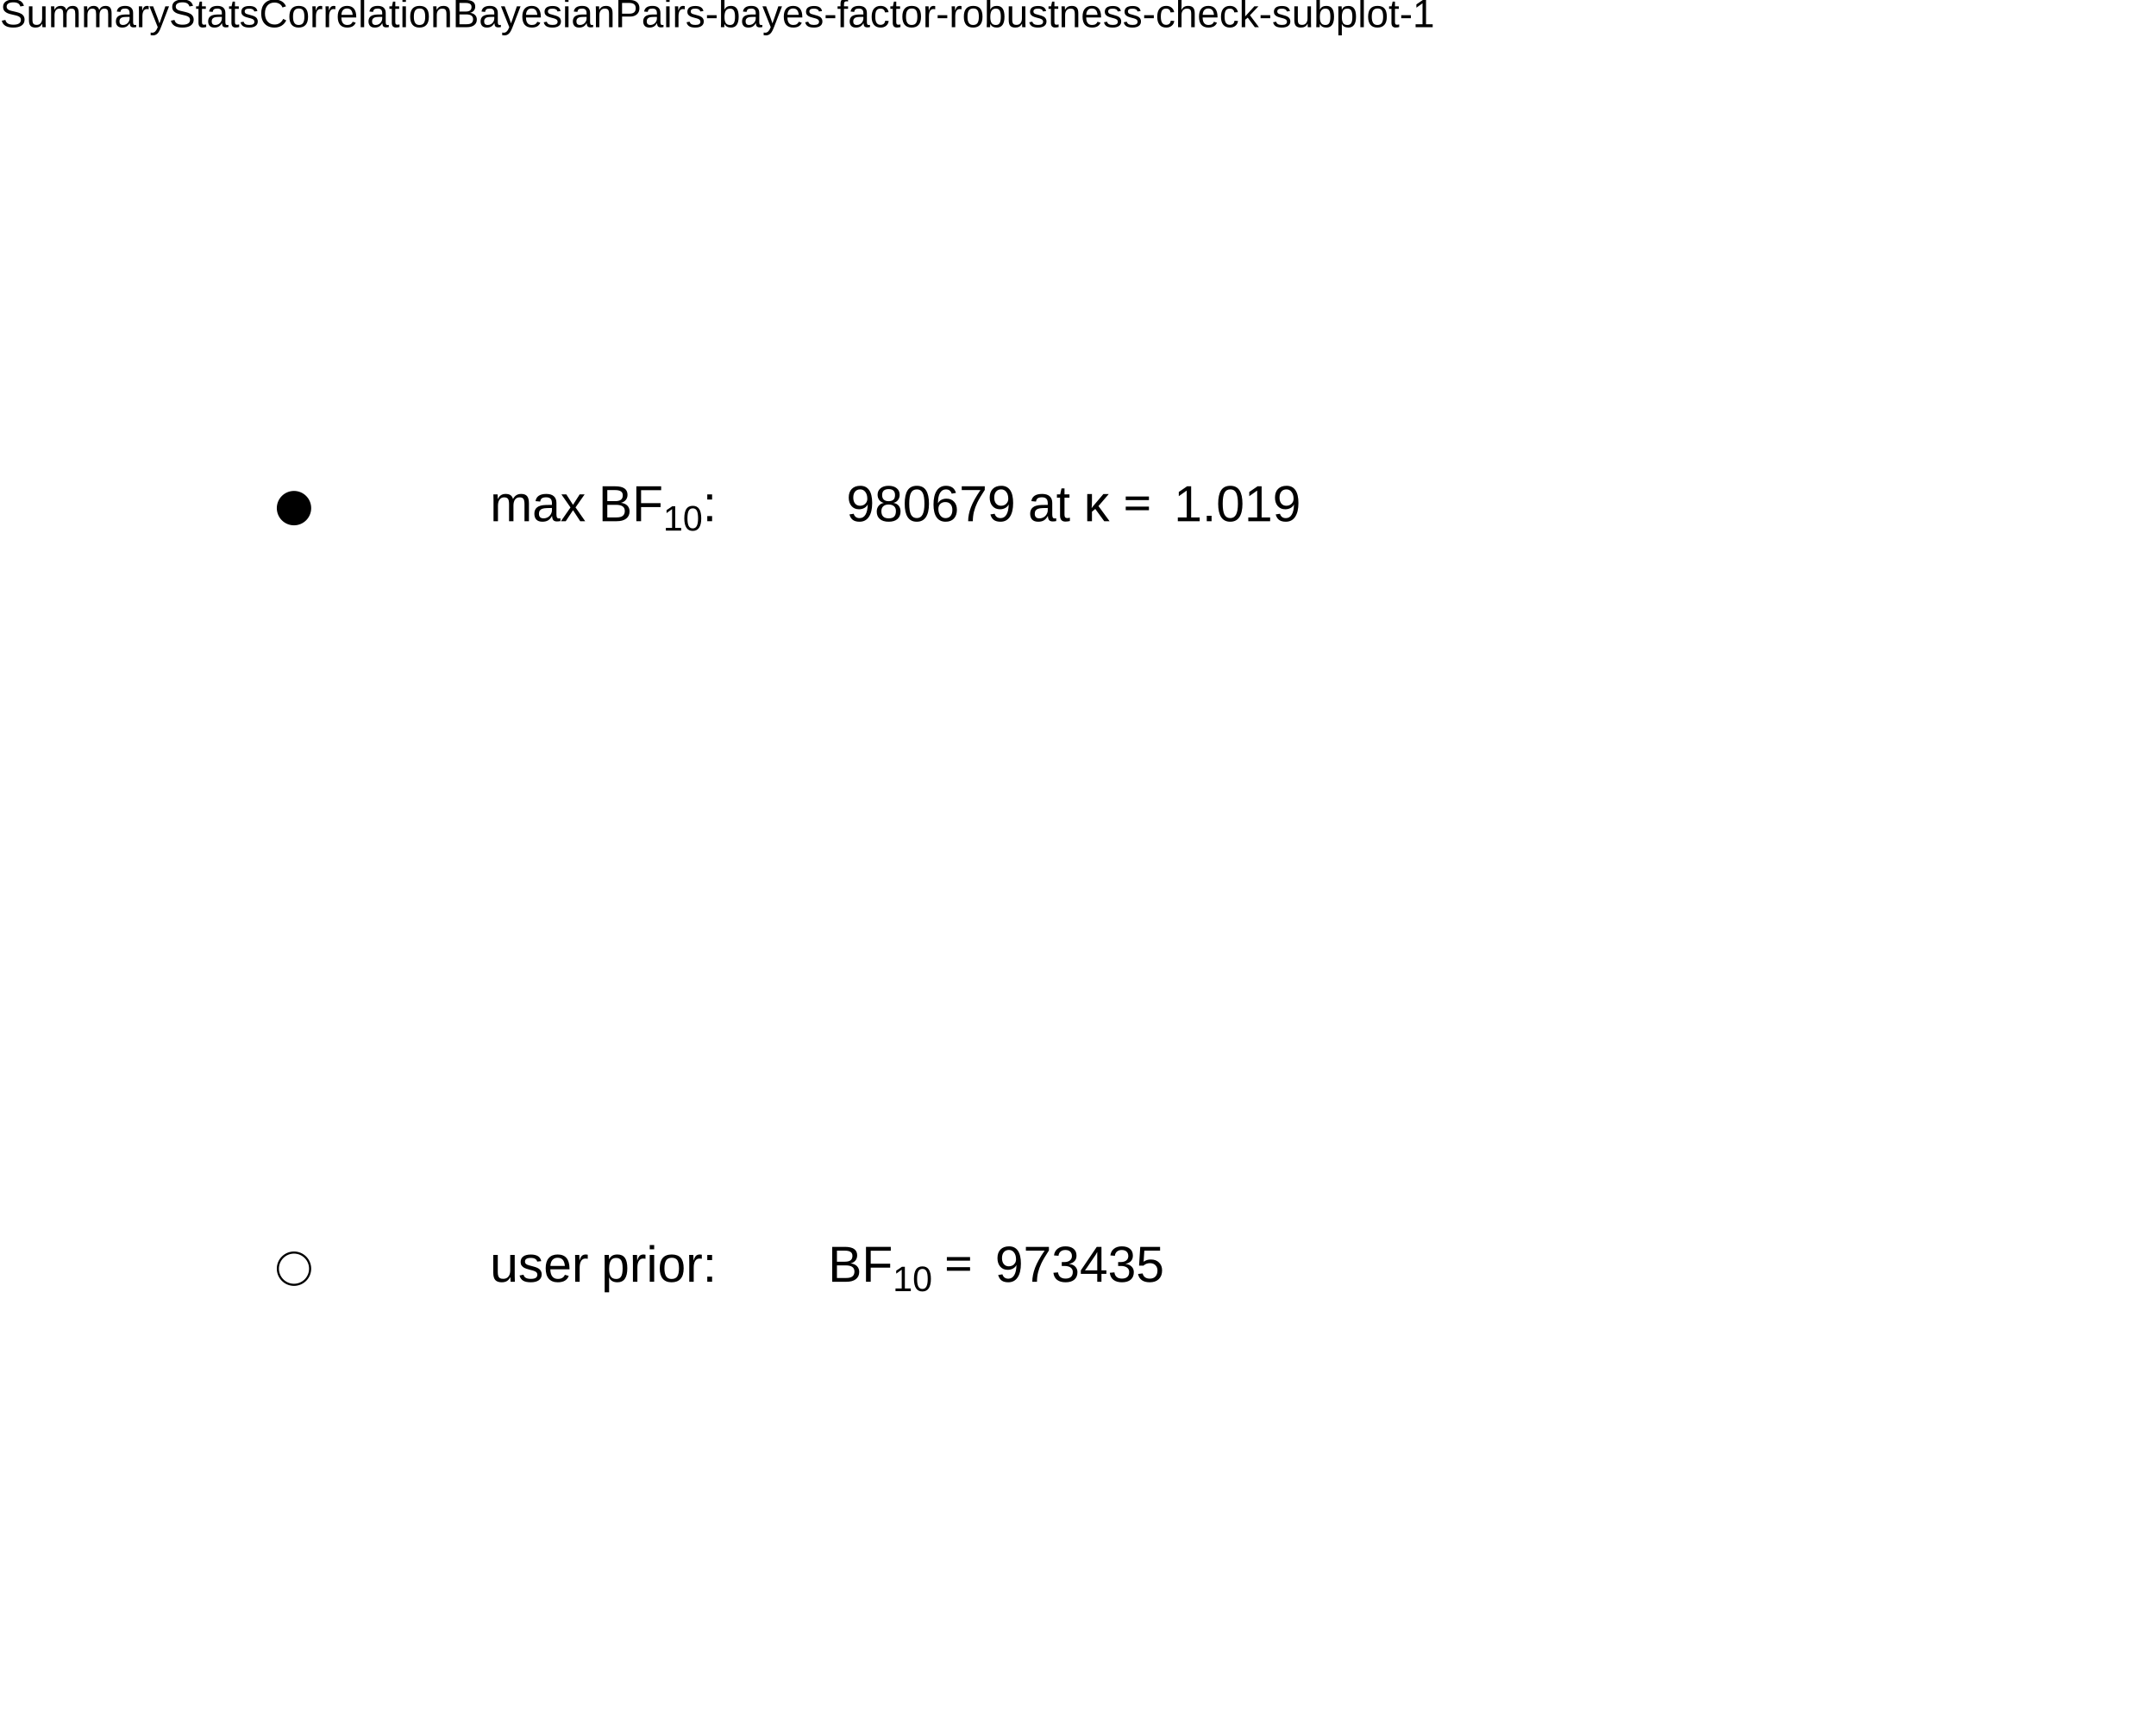
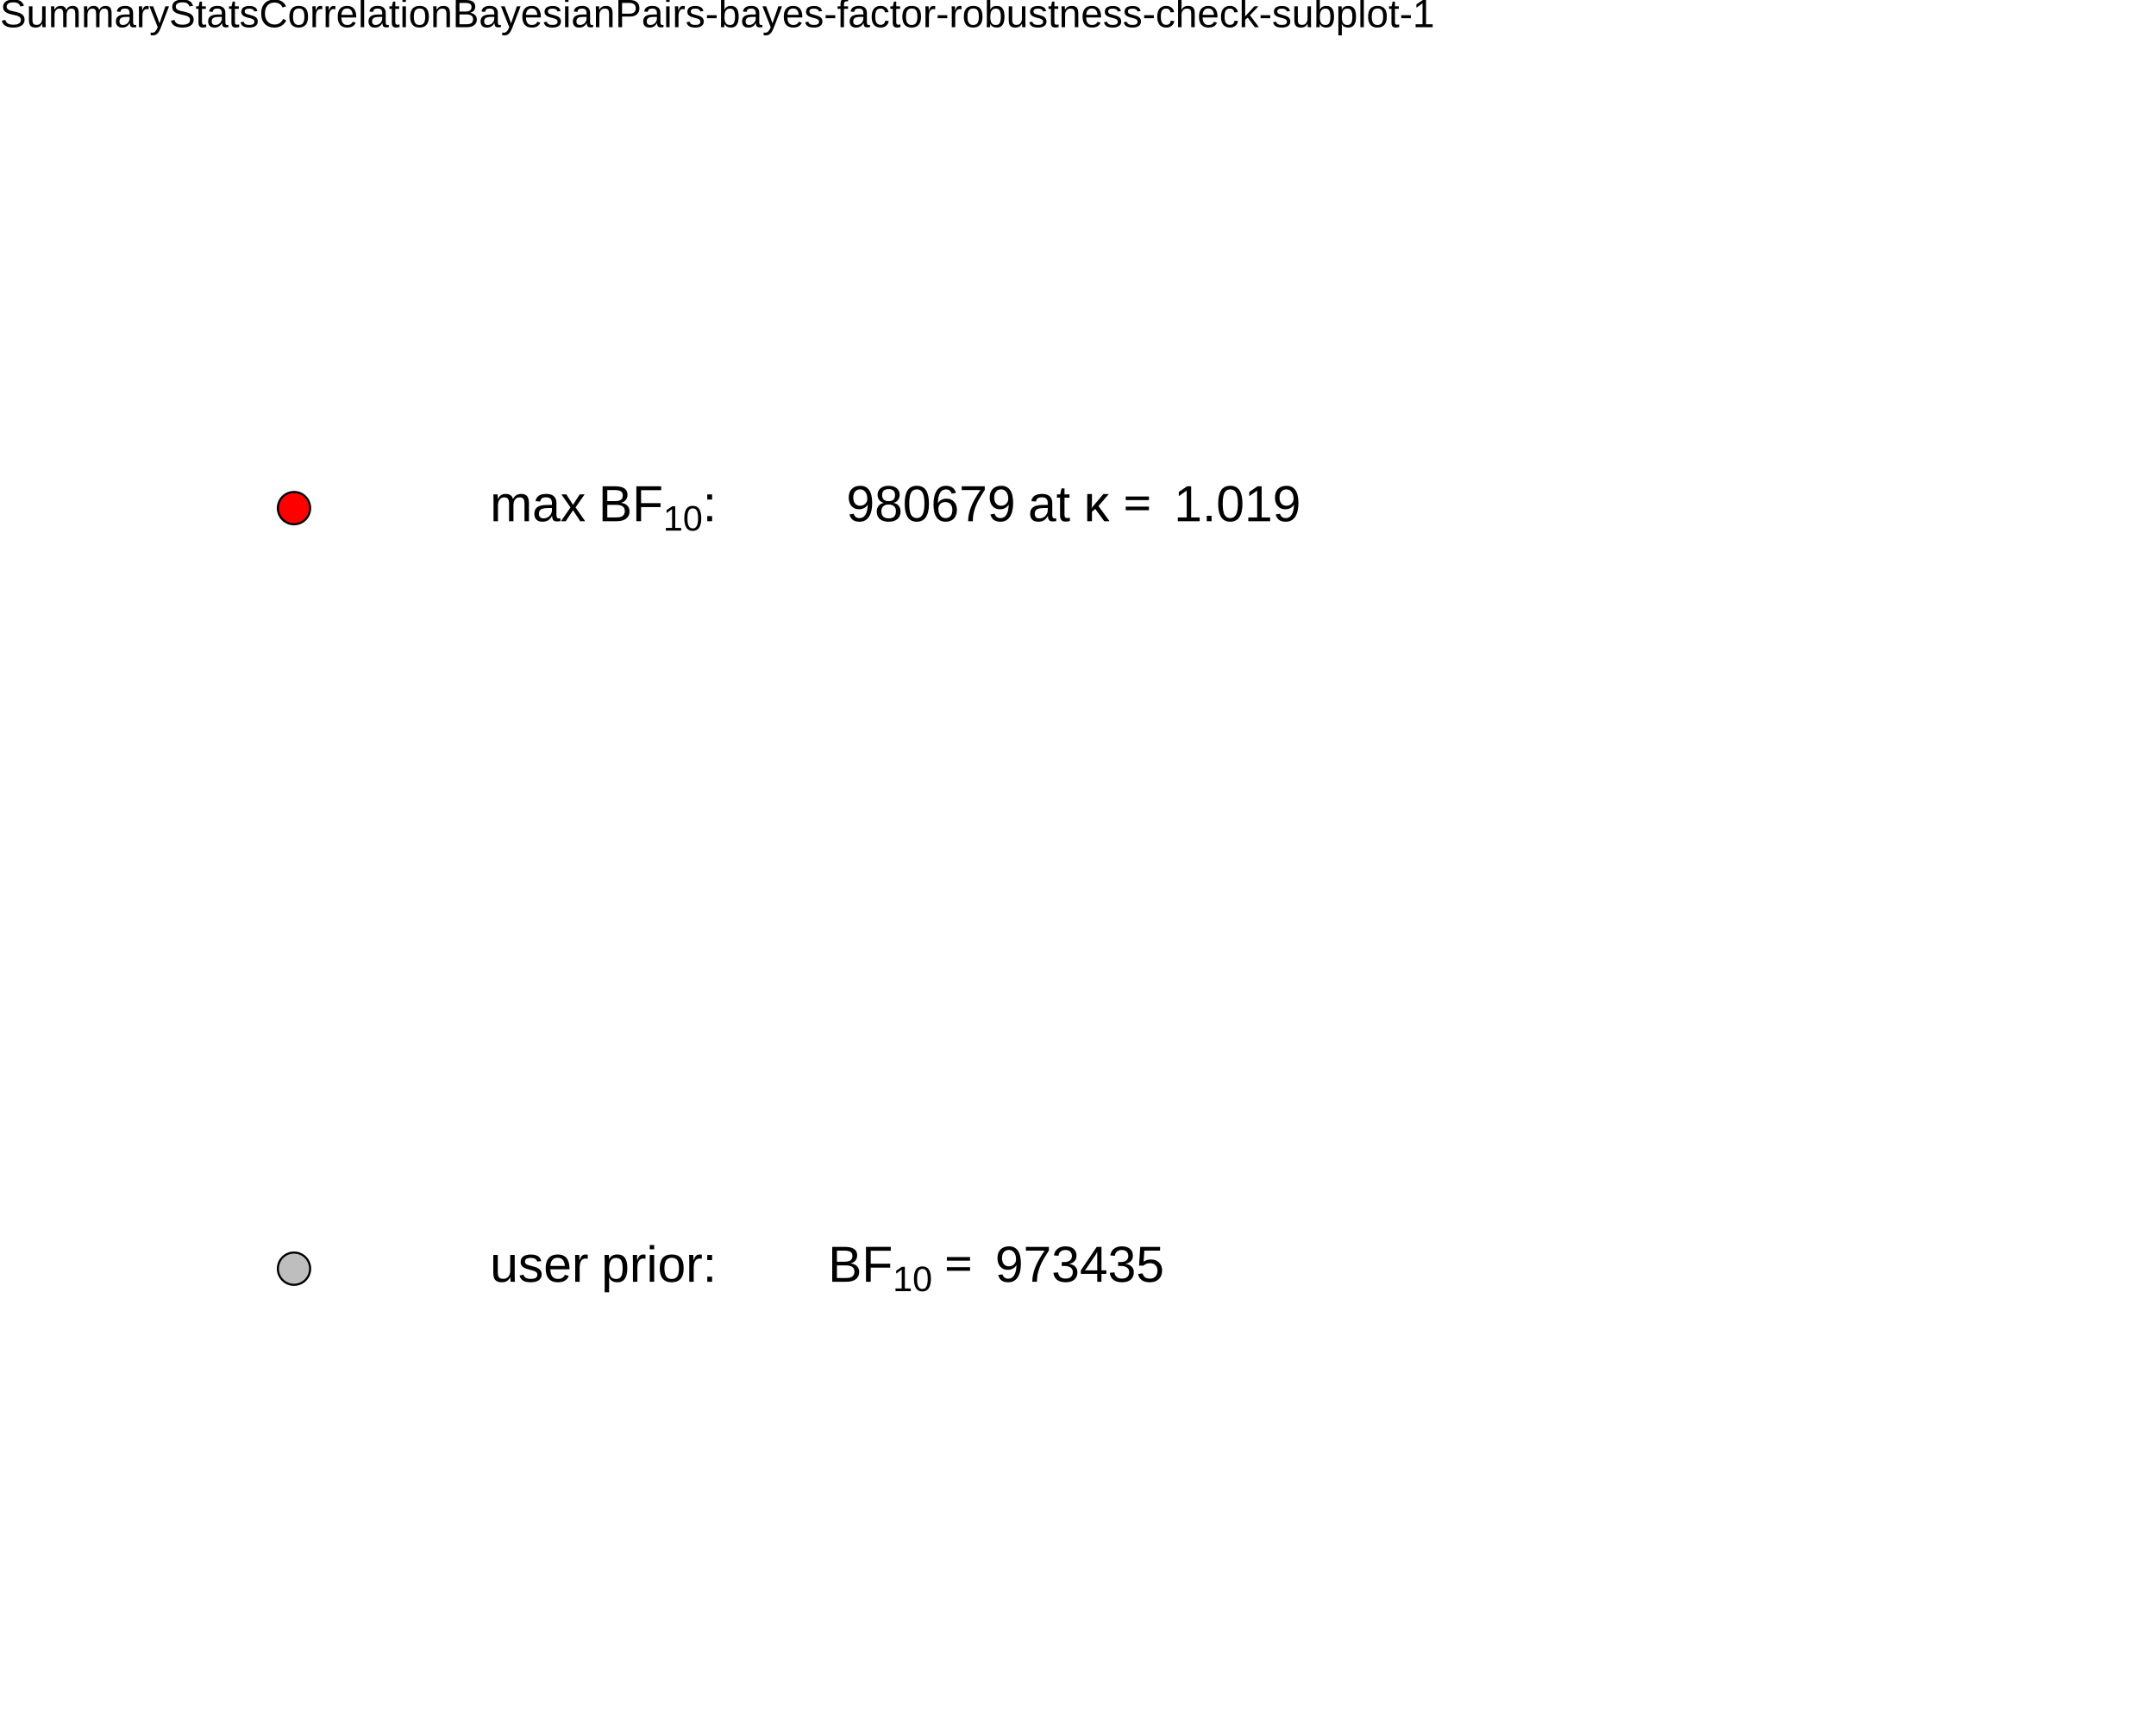
<svg xmlns="http://www.w3.org/2000/svg" viewBox="0 0 720.00 576.00">
  <defs>
    <style type="text/css">
    line, polyline, polygon, path, rect, circle {
      fill: none;
      stroke: #000000;
      stroke-linecap: round;
      stroke-linejoin: round;
      stroke-miterlimit: 10.00;
    }
  </style>
  </defs>
  <rect width="100%" height="100%" style="stroke: none; fill: #FFFFFF;" />
  <rect x="0.00" y="0.00" width="720.00" height="576.00" style="stroke-width: 10.67; stroke: none;" />
  <defs>
    <clipPath id="cpMC4wMHw3MjAuMDB8NTc2LjAwfDE3LjI5">
      <rect x="0.00" y="17.29" width="720.00" height="558.71" />
    </clipPath>
  </defs>
  <rect x="0.00" y="17.29" width="720.00" height="558.71" style="stroke-width: 10.67; stroke: none;" clip-path="url(#cpMC4wMHw3MjAuMDB8NTc2LjAwfDE3LjI5)" />
-   <circle cx="98.18" cy="423.63" r="4.04pt" style="stroke-width: 0.71; fill: #FFFFFF;" clip-path="url(#cpMC4wMHw3MjAuMDB8NTc2LjAwfDE3LjI5)" />
-   <circle cx="98.18" cy="169.67" r="4.04pt" style="stroke-width: 0.71; fill: #000000;" clip-path="url(#cpMC4wMHw3MjAuMDB8NTc2LjAwfDE3LjI5)" />
+   <circle cx="98.18" cy="423.63" r="4.04pt" style="stroke-width: 0.71; fill: #BEBEBE;" clip-path="url(#cpMC4wMHw3MjAuMDB8NTc2LjAwfDE3LjI5)" />
+   <circle cx="98.18" cy="169.67" r="4.04pt" style="stroke-width: 0.71; fill: #FF0000;" clip-path="url(#cpMC4wMHw3MjAuMDB8NTc2LjAwfDE3LjI5)" />
  <g clip-path="url(#cpMC4wMHw3MjAuMDB8NTc2LjAwfDE3LjI5)">
    <text x="163.64" y="428.00" style="font-size: 16.93px; font-family: Liberation Sans;" textLength="9.41px" lengthAdjust="spacingAndGlyphs">u</text>
  </g>
  <g clip-path="url(#cpMC4wMHw3MjAuMDB8NTc2LjAwfDE3LjI5)">
    <text x="173.04" y="428.00" style="font-size: 16.93px; font-family: Liberation Sans;" textLength="8.47px" lengthAdjust="spacingAndGlyphs">s</text>
  </g>
  <g clip-path="url(#cpMC4wMHw3MjAuMDB8NTc2LjAwfDE3LjI5)">
    <text x="181.51" y="428.00" style="font-size: 16.93px; font-family: Liberation Sans;" textLength="9.41px" lengthAdjust="spacingAndGlyphs">e</text>
  </g>
  <g clip-path="url(#cpMC4wMHw3MjAuMDB8NTc2LjAwfDE3LjI5)">
    <text x="190.92" y="428.00" style="font-size: 16.93px; font-family: Liberation Sans;" textLength="5.64px" lengthAdjust="spacingAndGlyphs">r</text>
  </g>
  <g clip-path="url(#cpMC4wMHw3MjAuMDB8NTc2LjAwfDE3LjI5)">
    <text x="196.56" y="428.00" style="font-size: 16.93px; font-family: Symbola;" textLength="4.23px" lengthAdjust="spacingAndGlyphs"> </text>
  </g>
  <g clip-path="url(#cpMC4wMHw3MjAuMDB8NTc2LjAwfDE3LjI5)">
    <text x="200.79" y="428.00" style="font-size: 16.93px; font-family: Liberation Sans;" textLength="9.41px" lengthAdjust="spacingAndGlyphs">p</text>
  </g>
  <g clip-path="url(#cpMC4wMHw3MjAuMDB8NTc2LjAwfDE3LjI5)">
    <text x="210.20" y="428.00" style="font-size: 16.93px; font-family: Liberation Sans;" textLength="5.64px" lengthAdjust="spacingAndGlyphs">r</text>
  </g>
  <g clip-path="url(#cpMC4wMHw3MjAuMDB8NTc2LjAwfDE3LjI5)">
    <text x="215.84" y="428.00" style="font-size: 16.93px; font-family: Liberation Sans;" textLength="3.77px" lengthAdjust="spacingAndGlyphs">i</text>
  </g>
  <g clip-path="url(#cpMC4wMHw3MjAuMDB8NTc2LjAwfDE3LjI5)">
    <text x="219.61" y="428.00" style="font-size: 16.93px; font-family: Liberation Sans;" textLength="9.41px" lengthAdjust="spacingAndGlyphs">o</text>
  </g>
  <g clip-path="url(#cpMC4wMHw3MjAuMDB8NTc2LjAwfDE3LjI5)">
    <text x="229.01" y="428.00" style="font-size: 16.93px; font-family: Liberation Sans;" textLength="5.64px" lengthAdjust="spacingAndGlyphs">r</text>
  </g>
  <g clip-path="url(#cpMC4wMHw3MjAuMDB8NTc2LjAwfDE3LjI5)">
    <text x="234.65" y="428.00" style="font-size: 16.93px; font-family: Liberation Sans;" textLength="4.70px" lengthAdjust="spacingAndGlyphs">:</text>
  </g>
  <g clip-path="url(#cpMC4wMHw3MjAuMDB8NTc2LjAwfDE3LjI5)">
    <text x="272.29" y="428.00" style="font-size: 16.93px; font-family: Symbola;" textLength="4.23px" lengthAdjust="spacingAndGlyphs"> </text>
  </g>
  <g clip-path="url(#cpMC4wMHw3MjAuMDB8NTc2LjAwfDE3LjI5)">
    <text x="276.53" y="428.00" style="font-size: 16.93px; font-family: Liberation Sans;" textLength="11.28px" lengthAdjust="spacingAndGlyphs">B</text>
  </g>
  <g clip-path="url(#cpMC4wMHw3MjAuMDB8NTc2LjAwfDE3LjI5)">
    <text x="287.81" y="428.00" style="font-size: 16.93px; font-family: Liberation Sans;" textLength="10.34px" lengthAdjust="spacingAndGlyphs">F</text>
  </g>
  <g clip-path="url(#cpMC4wMHw3MjAuMDB8NTc2LjAwfDE3LjI5)">
    <text x="298.15" y="431.13" style="font-size: 11.85px; font-family: Liberation Sans;" textLength="6.59px" lengthAdjust="spacingAndGlyphs">1</text>
  </g>
  <g clip-path="url(#cpMC4wMHw3MjAuMDB8NTc2LjAwfDE3LjI5)">
    <text x="304.75" y="431.13" style="font-size: 11.85px; font-family: Liberation Sans;" textLength="6.59px" lengthAdjust="spacingAndGlyphs">0</text>
  </g>
  <g clip-path="url(#cpMC4wMHw3MjAuMDB8NTc2LjAwfDE3LjI5)">
    <text x="315.25" y="428.00" style="font-size: 16.93px; font-family: Symbola;" textLength="13.14px" lengthAdjust="spacingAndGlyphs">=</text>
  </g>
  <g clip-path="url(#cpMC4wMHw3MjAuMDB8NTc2LjAwfDE3LjI5)">
    <text x="332.31" y="428.00" style="font-size: 16.93px; font-family: Liberation Sans;" textLength="56.44px" lengthAdjust="spacingAndGlyphs">973435</text>
  </g>
  <g clip-path="url(#cpMC4wMHw3MjAuMDB8NTc2LjAwfDE3LjI5)">
    <text x="163.64" y="174.04" style="font-size: 16.93px; font-family: Liberation Sans;" textLength="14.09px" lengthAdjust="spacingAndGlyphs">m</text>
  </g>
  <g clip-path="url(#cpMC4wMHw3MjAuMDB8NTc2LjAwfDE3LjI5)">
    <text x="177.73" y="174.04" style="font-size: 16.93px; font-family: Liberation Sans;" textLength="9.41px" lengthAdjust="spacingAndGlyphs">a</text>
  </g>
  <g clip-path="url(#cpMC4wMHw3MjAuMDB8NTc2LjAwfDE3LjI5)">
    <text x="187.14" y="174.04" style="font-size: 16.93px; font-family: Liberation Sans;" textLength="8.47px" lengthAdjust="spacingAndGlyphs">x</text>
  </g>
  <g clip-path="url(#cpMC4wMHw3MjAuMDB8NTc2LjAwfDE3LjI5)">
    <text x="195.61" y="174.04" style="font-size: 16.93px; font-family: Symbola;" textLength="4.23px" lengthAdjust="spacingAndGlyphs"> </text>
  </g>
  <g clip-path="url(#cpMC4wMHw3MjAuMDB8NTc2LjAwfDE3LjI5)">
    <text x="199.84" y="174.04" style="font-size: 16.93px; font-family: Liberation Sans;" textLength="11.28px" lengthAdjust="spacingAndGlyphs">B</text>
  </g>
  <g clip-path="url(#cpMC4wMHw3MjAuMDB8NTc2LjAwfDE3LjI5)">
    <text x="211.12" y="174.04" style="font-size: 16.93px; font-family: Liberation Sans;" textLength="10.34px" lengthAdjust="spacingAndGlyphs">F</text>
  </g>
  <g clip-path="url(#cpMC4wMHw3MjAuMDB8NTc2LjAwfDE3LjI5)">
    <text x="221.46" y="177.17" style="font-size: 11.85px; font-family: Liberation Sans;" textLength="6.59px" lengthAdjust="spacingAndGlyphs">1</text>
  </g>
  <g clip-path="url(#cpMC4wMHw3MjAuMDB8NTc2LjAwfDE3LjI5)">
    <text x="228.06" y="177.17" style="font-size: 11.85px; font-family: Liberation Sans;" textLength="6.59px" lengthAdjust="spacingAndGlyphs">0</text>
  </g>
  <g clip-path="url(#cpMC4wMHw3MjAuMDB8NTc2LjAwfDE3LjI5)">
    <text x="234.65" y="174.04" style="font-size: 16.93px; font-family: Liberation Sans;" textLength="4.70px" lengthAdjust="spacingAndGlyphs">:</text>
  </g>
  <g clip-path="url(#cpMC4wMHw3MjAuMDB8NTc2LjAwfDE3LjI5)">
    <text x="282.64" y="174.04" style="font-size: 16.93px; font-family: Liberation Sans;" textLength="56.44px" lengthAdjust="spacingAndGlyphs">980679</text>
  </g>
  <g clip-path="url(#cpMC4wMHw3MjAuMDB8NTc2LjAwfDE3LjI5)">
    <text x="339.07" y="174.04" style="font-size: 16.93px; font-family: Symbola;" textLength="4.23px" lengthAdjust="spacingAndGlyphs"> </text>
  </g>
  <g clip-path="url(#cpMC4wMHw3MjAuMDB8NTc2LjAwfDE3LjI5)">
    <text x="343.31" y="174.04" style="font-size: 16.93px; font-family: Liberation Sans;" textLength="9.41px" lengthAdjust="spacingAndGlyphs">a</text>
  </g>
  <g clip-path="url(#cpMC4wMHw3MjAuMDB8NTc2LjAwfDE3LjI5)">
    <text x="352.71" y="174.04" style="font-size: 16.93px; font-family: Liberation Sans;" textLength="4.70px" lengthAdjust="spacingAndGlyphs">t</text>
  </g>
  <g clip-path="url(#cpMC4wMHw3MjAuMDB8NTc2LjAwfDE3LjI5)">
    <text x="357.42" y="174.04" style="font-size: 16.93px; font-family: Symbola;" textLength="4.23px" lengthAdjust="spacingAndGlyphs"> </text>
  </g>
  <g clip-path="url(#cpMC4wMHw3MjAuMDB8NTc2LjAwfDE3LjI5)">
    <text x="361.65" y="174.04" style="font-size: 16.93px; font-family: Symbola;" textLength="9.42px" lengthAdjust="spacingAndGlyphs">κ</text>
  </g>
  <g clip-path="url(#cpMC4wMHw3MjAuMDB8NTc2LjAwfDE3LjI5)">
    <text x="374.99" y="174.04" style="font-size: 16.93px; font-family: Symbola;" textLength="13.14px" lengthAdjust="spacingAndGlyphs">=</text>
  </g>
  <g clip-path="url(#cpMC4wMHw3MjAuMDB8NTc2LjAwfDE3LjI5)">
    <text x="392.04" y="174.04" style="font-size: 16.93px; font-family: Liberation Sans;" textLength="42.33px" lengthAdjust="spacingAndGlyphs">1.019</text>
  </g>
  <defs>
    <clipPath id="cpMC4wMHw3MjAuMDB8NTc2LjAwfDAuMDA=">
      <rect x="0.00" y="0.00" width="720.00" height="576.00" />
    </clipPath>
  </defs>
  <g clip-path="url(#cpMC4wMHw3MjAuMDB8NTc2LjAwfDAuMDA=)">
    <text x="0.00" y="9.08" style="font-size: 13.20px; font-family: Liberation Sans;" textLength="478.41px" lengthAdjust="spacingAndGlyphs">SummaryStatsCorrelationBayesianPairs-bayes-factor-robustness-check-subplot-1</text>
  </g>
</svg>
